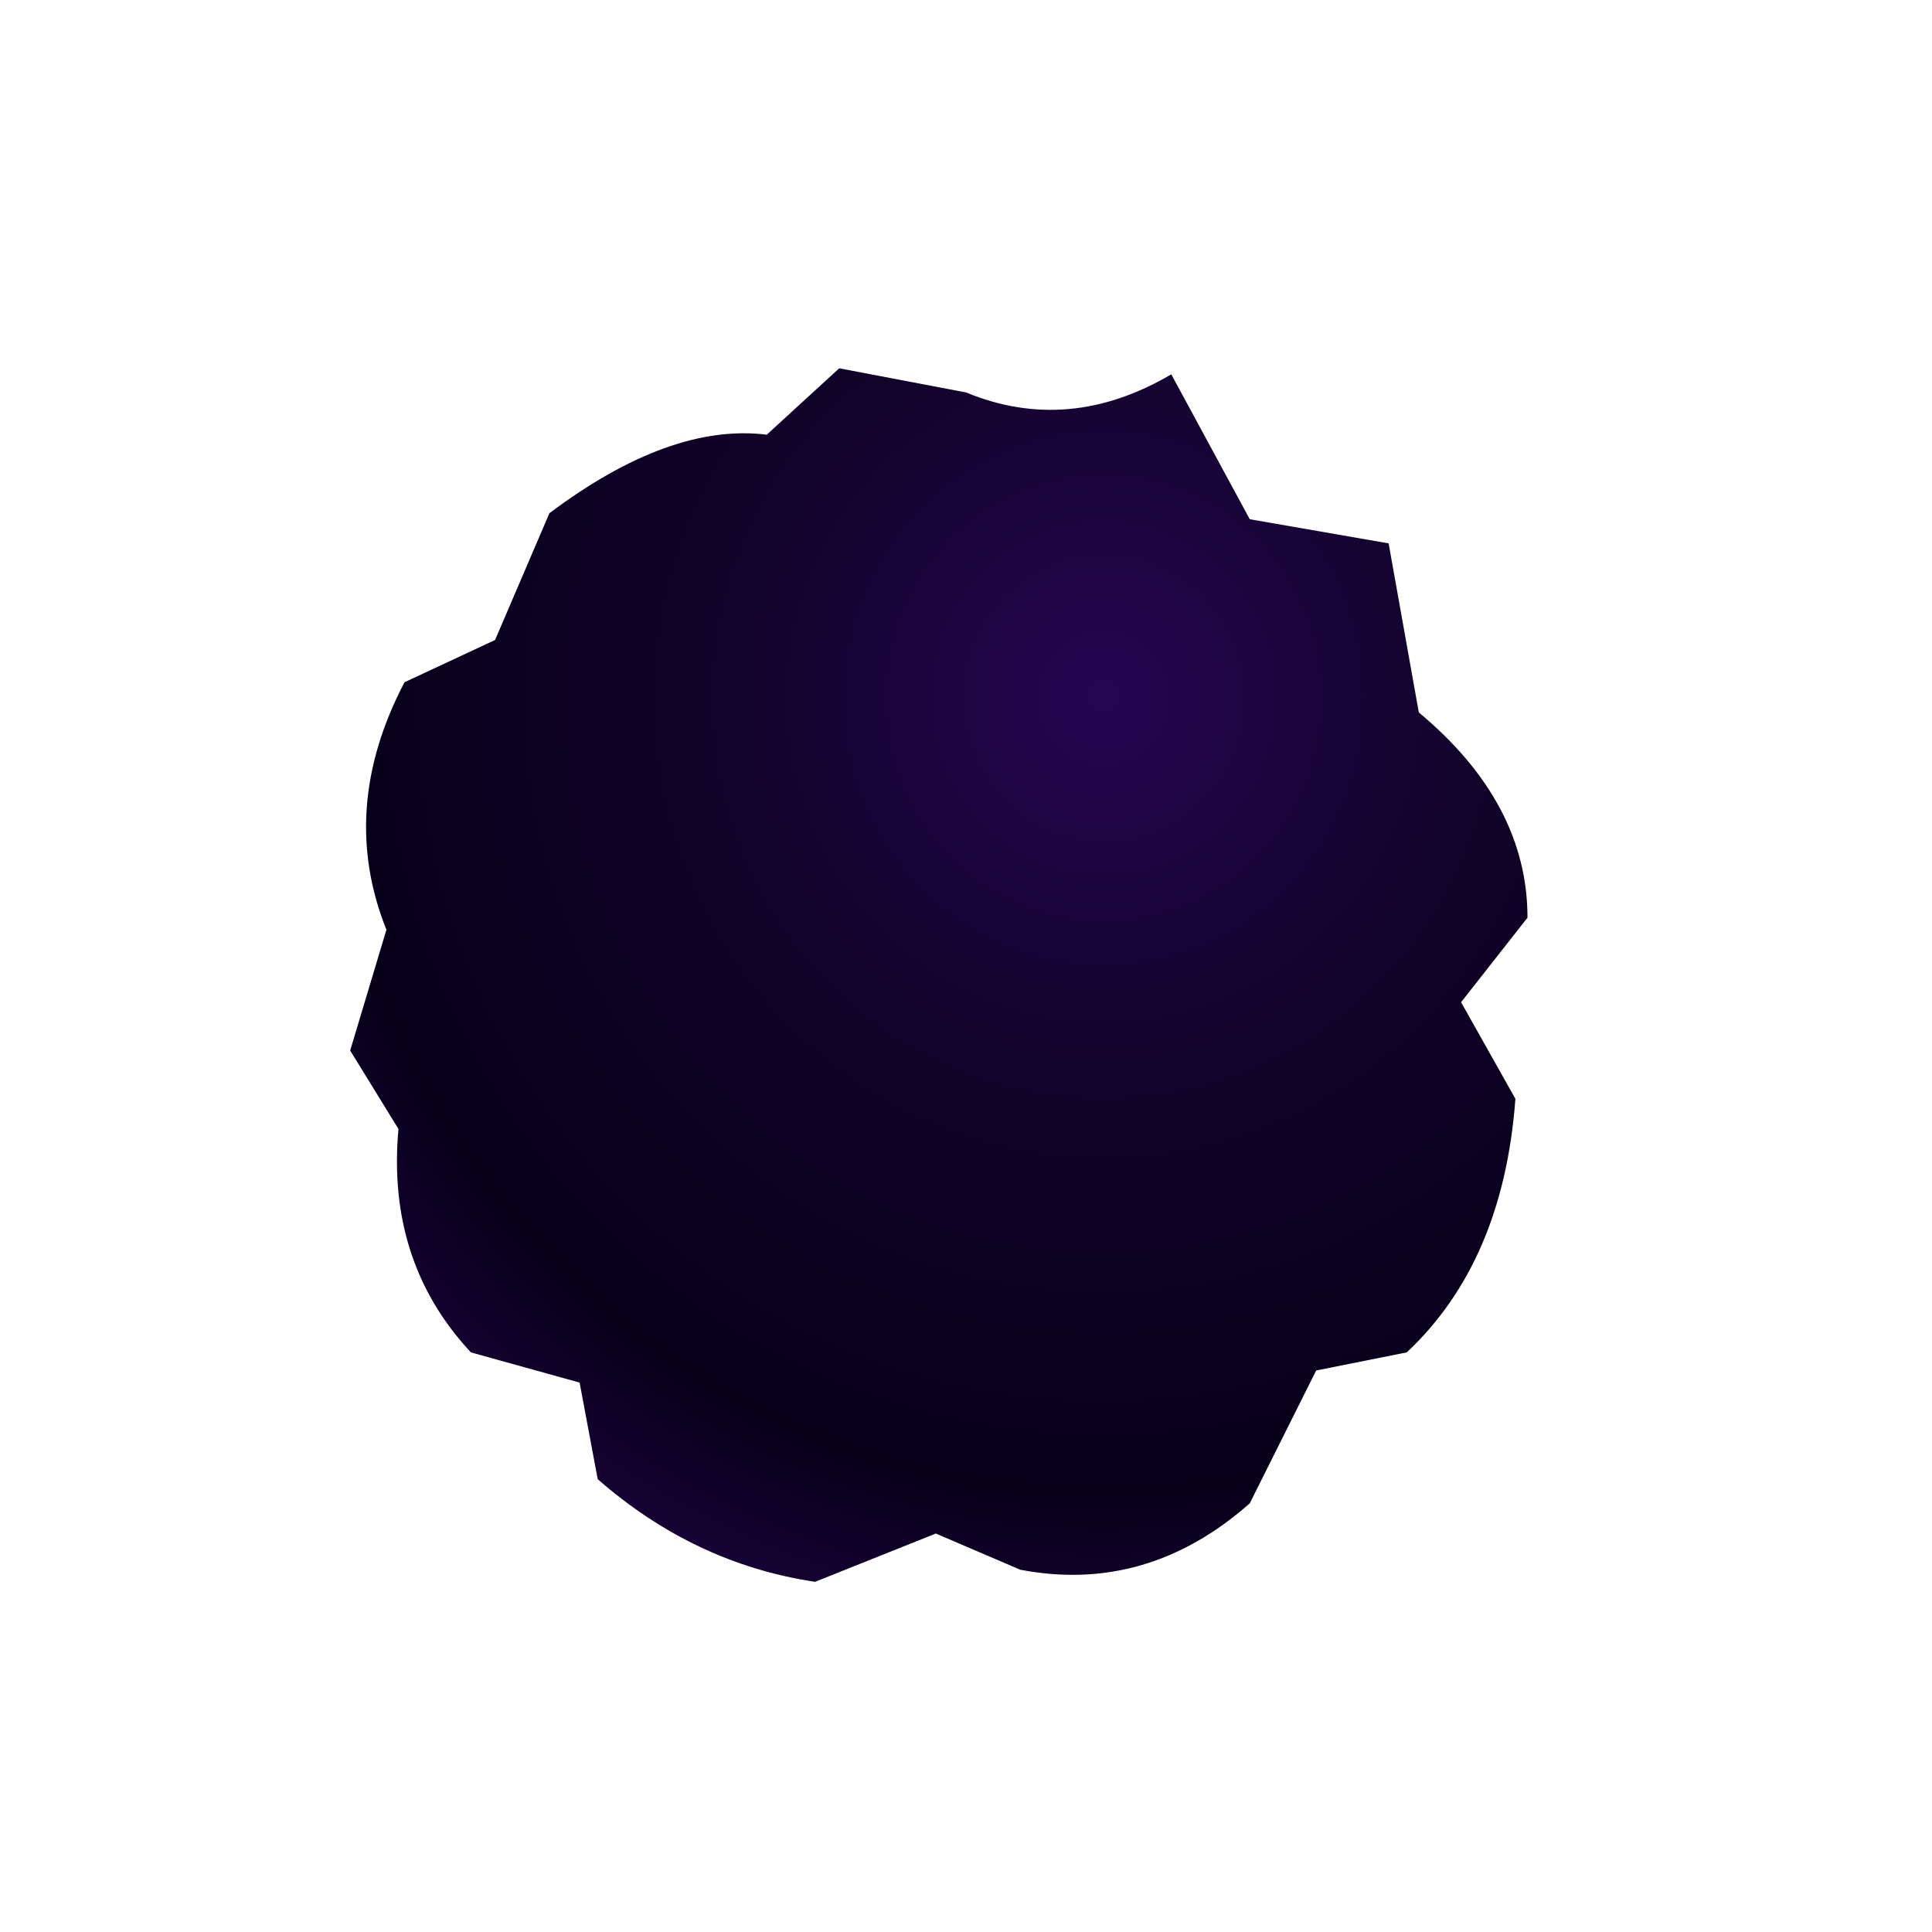
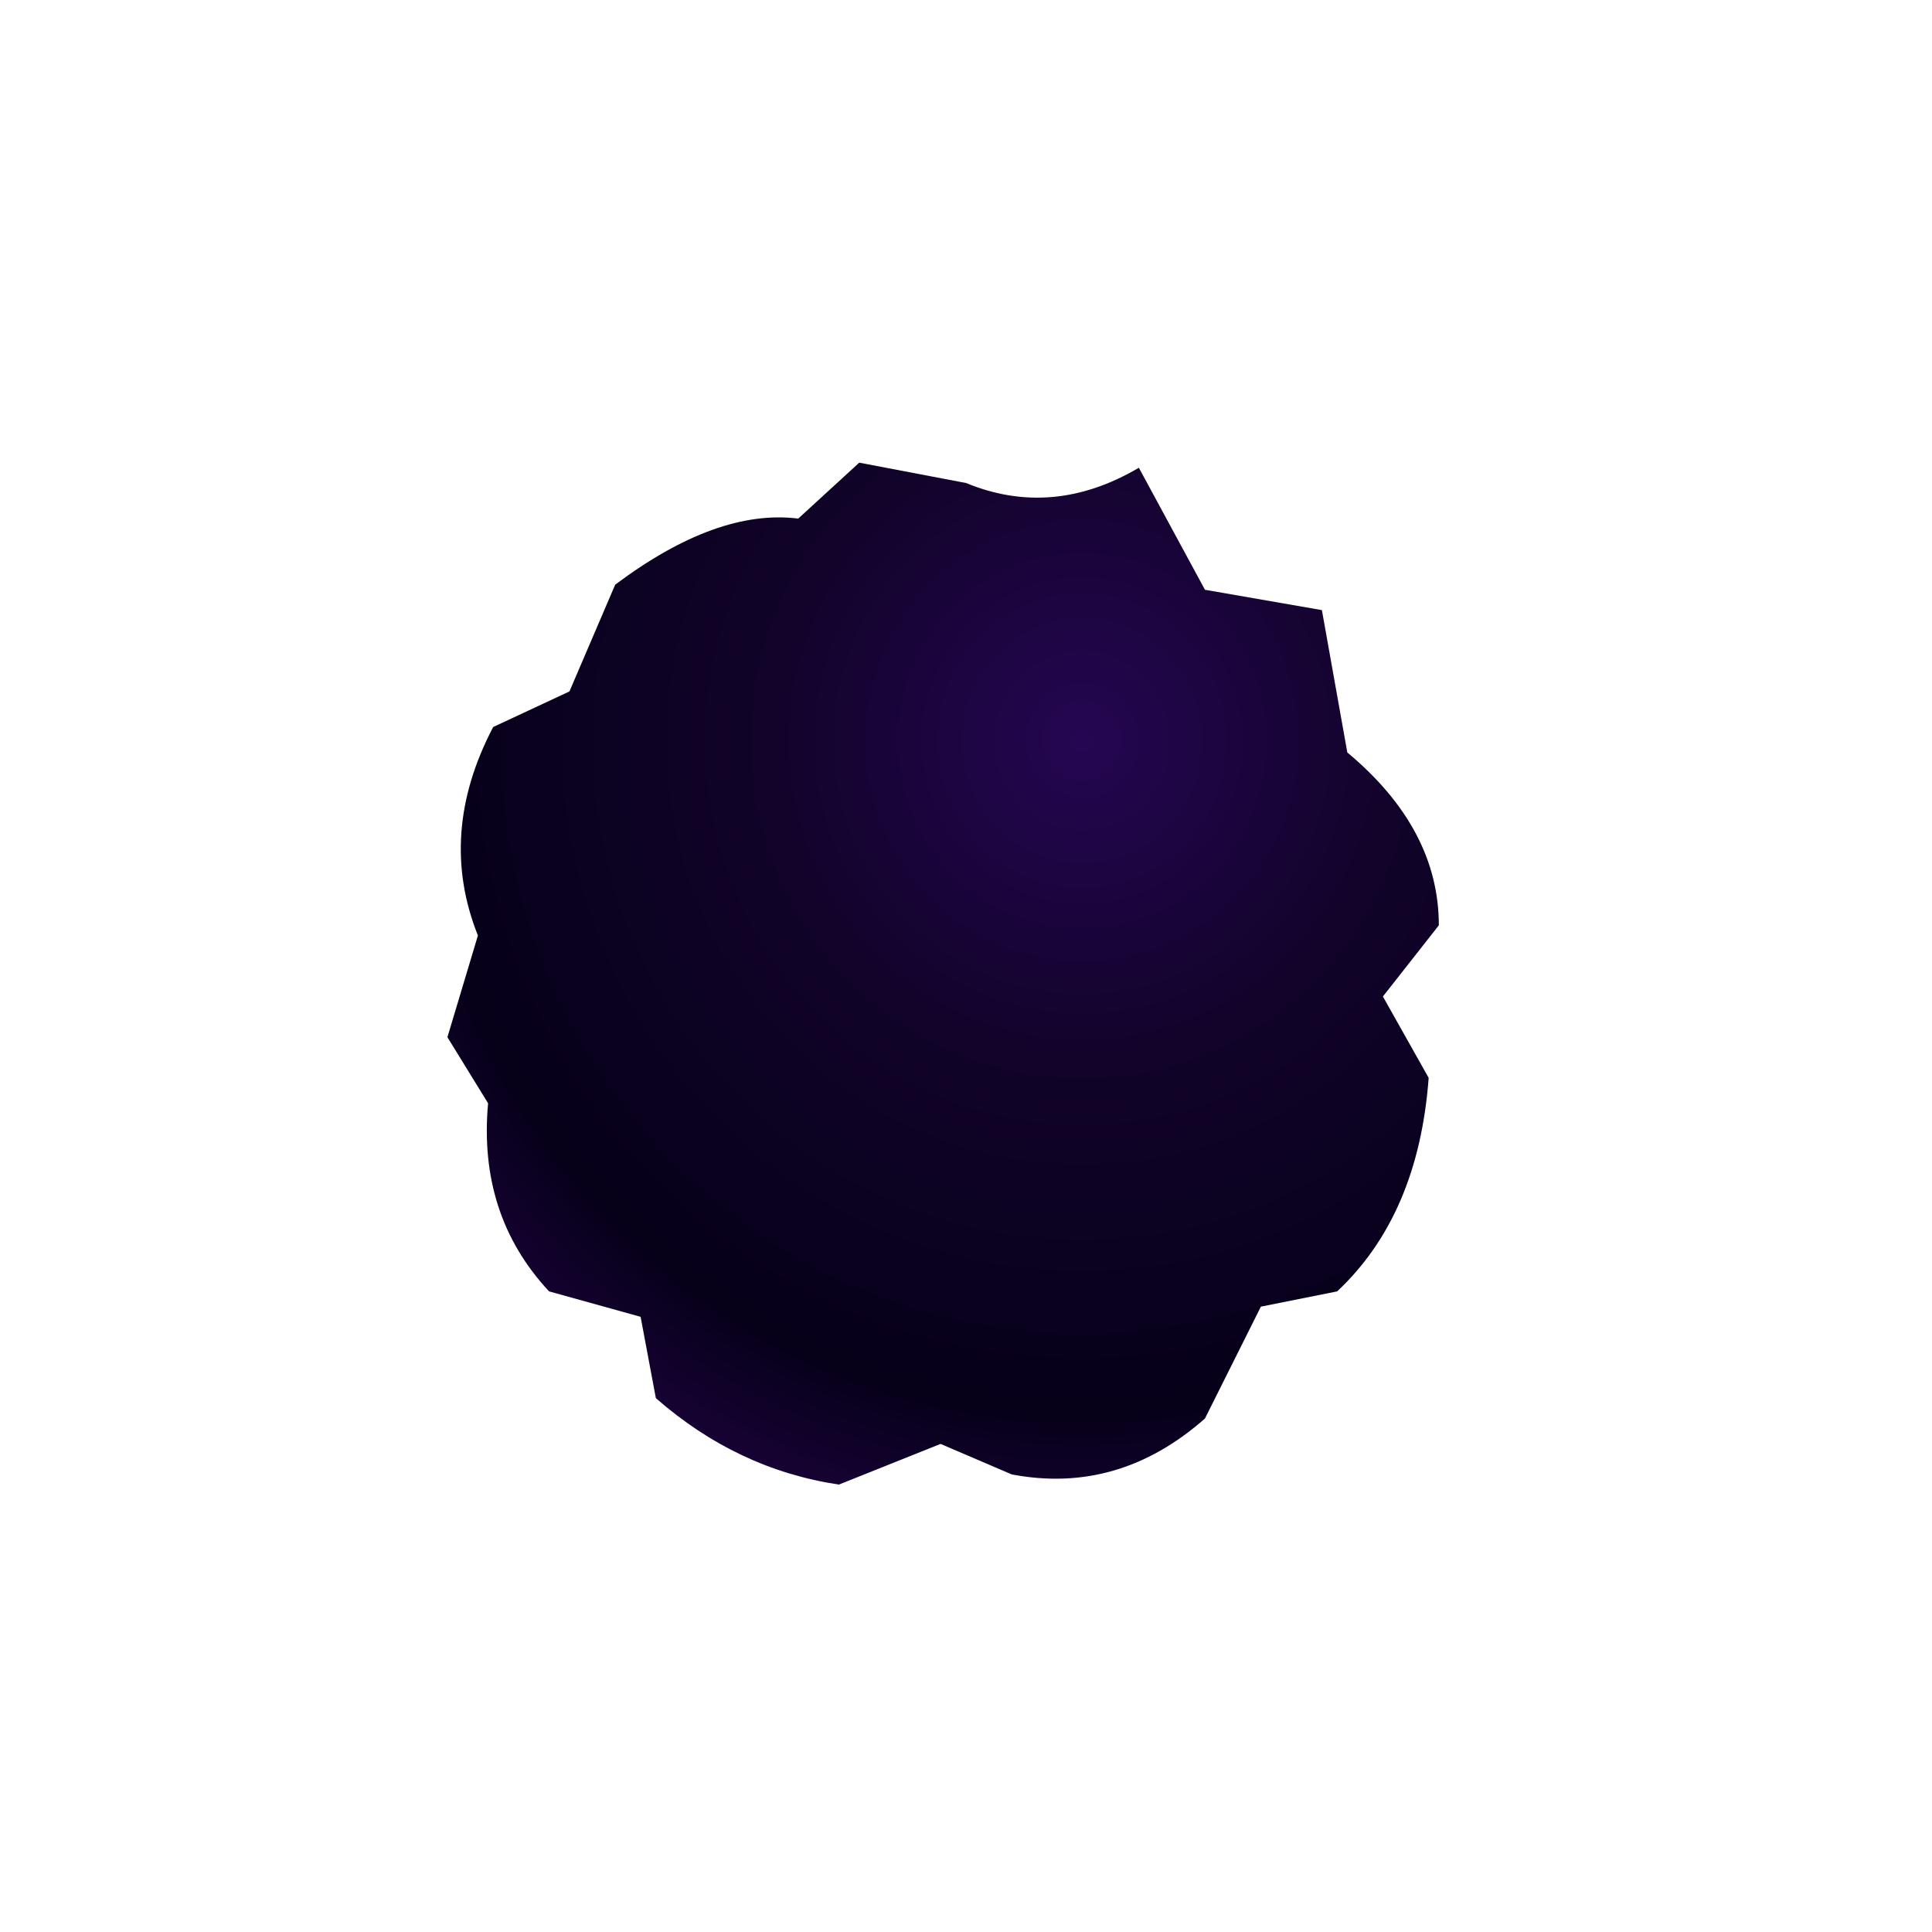
- <svg xmlns="http://www.w3.org/2000/svg" viewBox="0 0 320 320">
+ <svg xmlns="http://www.w3.org/2000/svg" viewBox="-30 -30 380 380">
  <defs>
    <radialGradient id="void" cx=".64" cy=".27" r=".85">
      <stop stop-color="#250652" />
      <stop offset=".38" stop-color="#110329" />
      <stop offset=".78" stop-color="#060019" />
      <stop offset="1" stop-color="#200342" />
    </radialGradient>
  </defs>
  <path d="M139 61 L160 65 Q177 72 194 62 L207 86 L230 90 L235 118 Q253 133 253 152 L242 166 L251 182 Q249 209 233 224 L218 227 L207 249 Q190 264 169 260 L155 254 L135 262 Q115 259 99 245 L96 229 L78 224 Q64 209 66 187 L58 174 L64 154 Q56 134 67 113 L82 106 L91 85 Q111 70 127 72 Z" fill="url(#void)" />
</svg>
